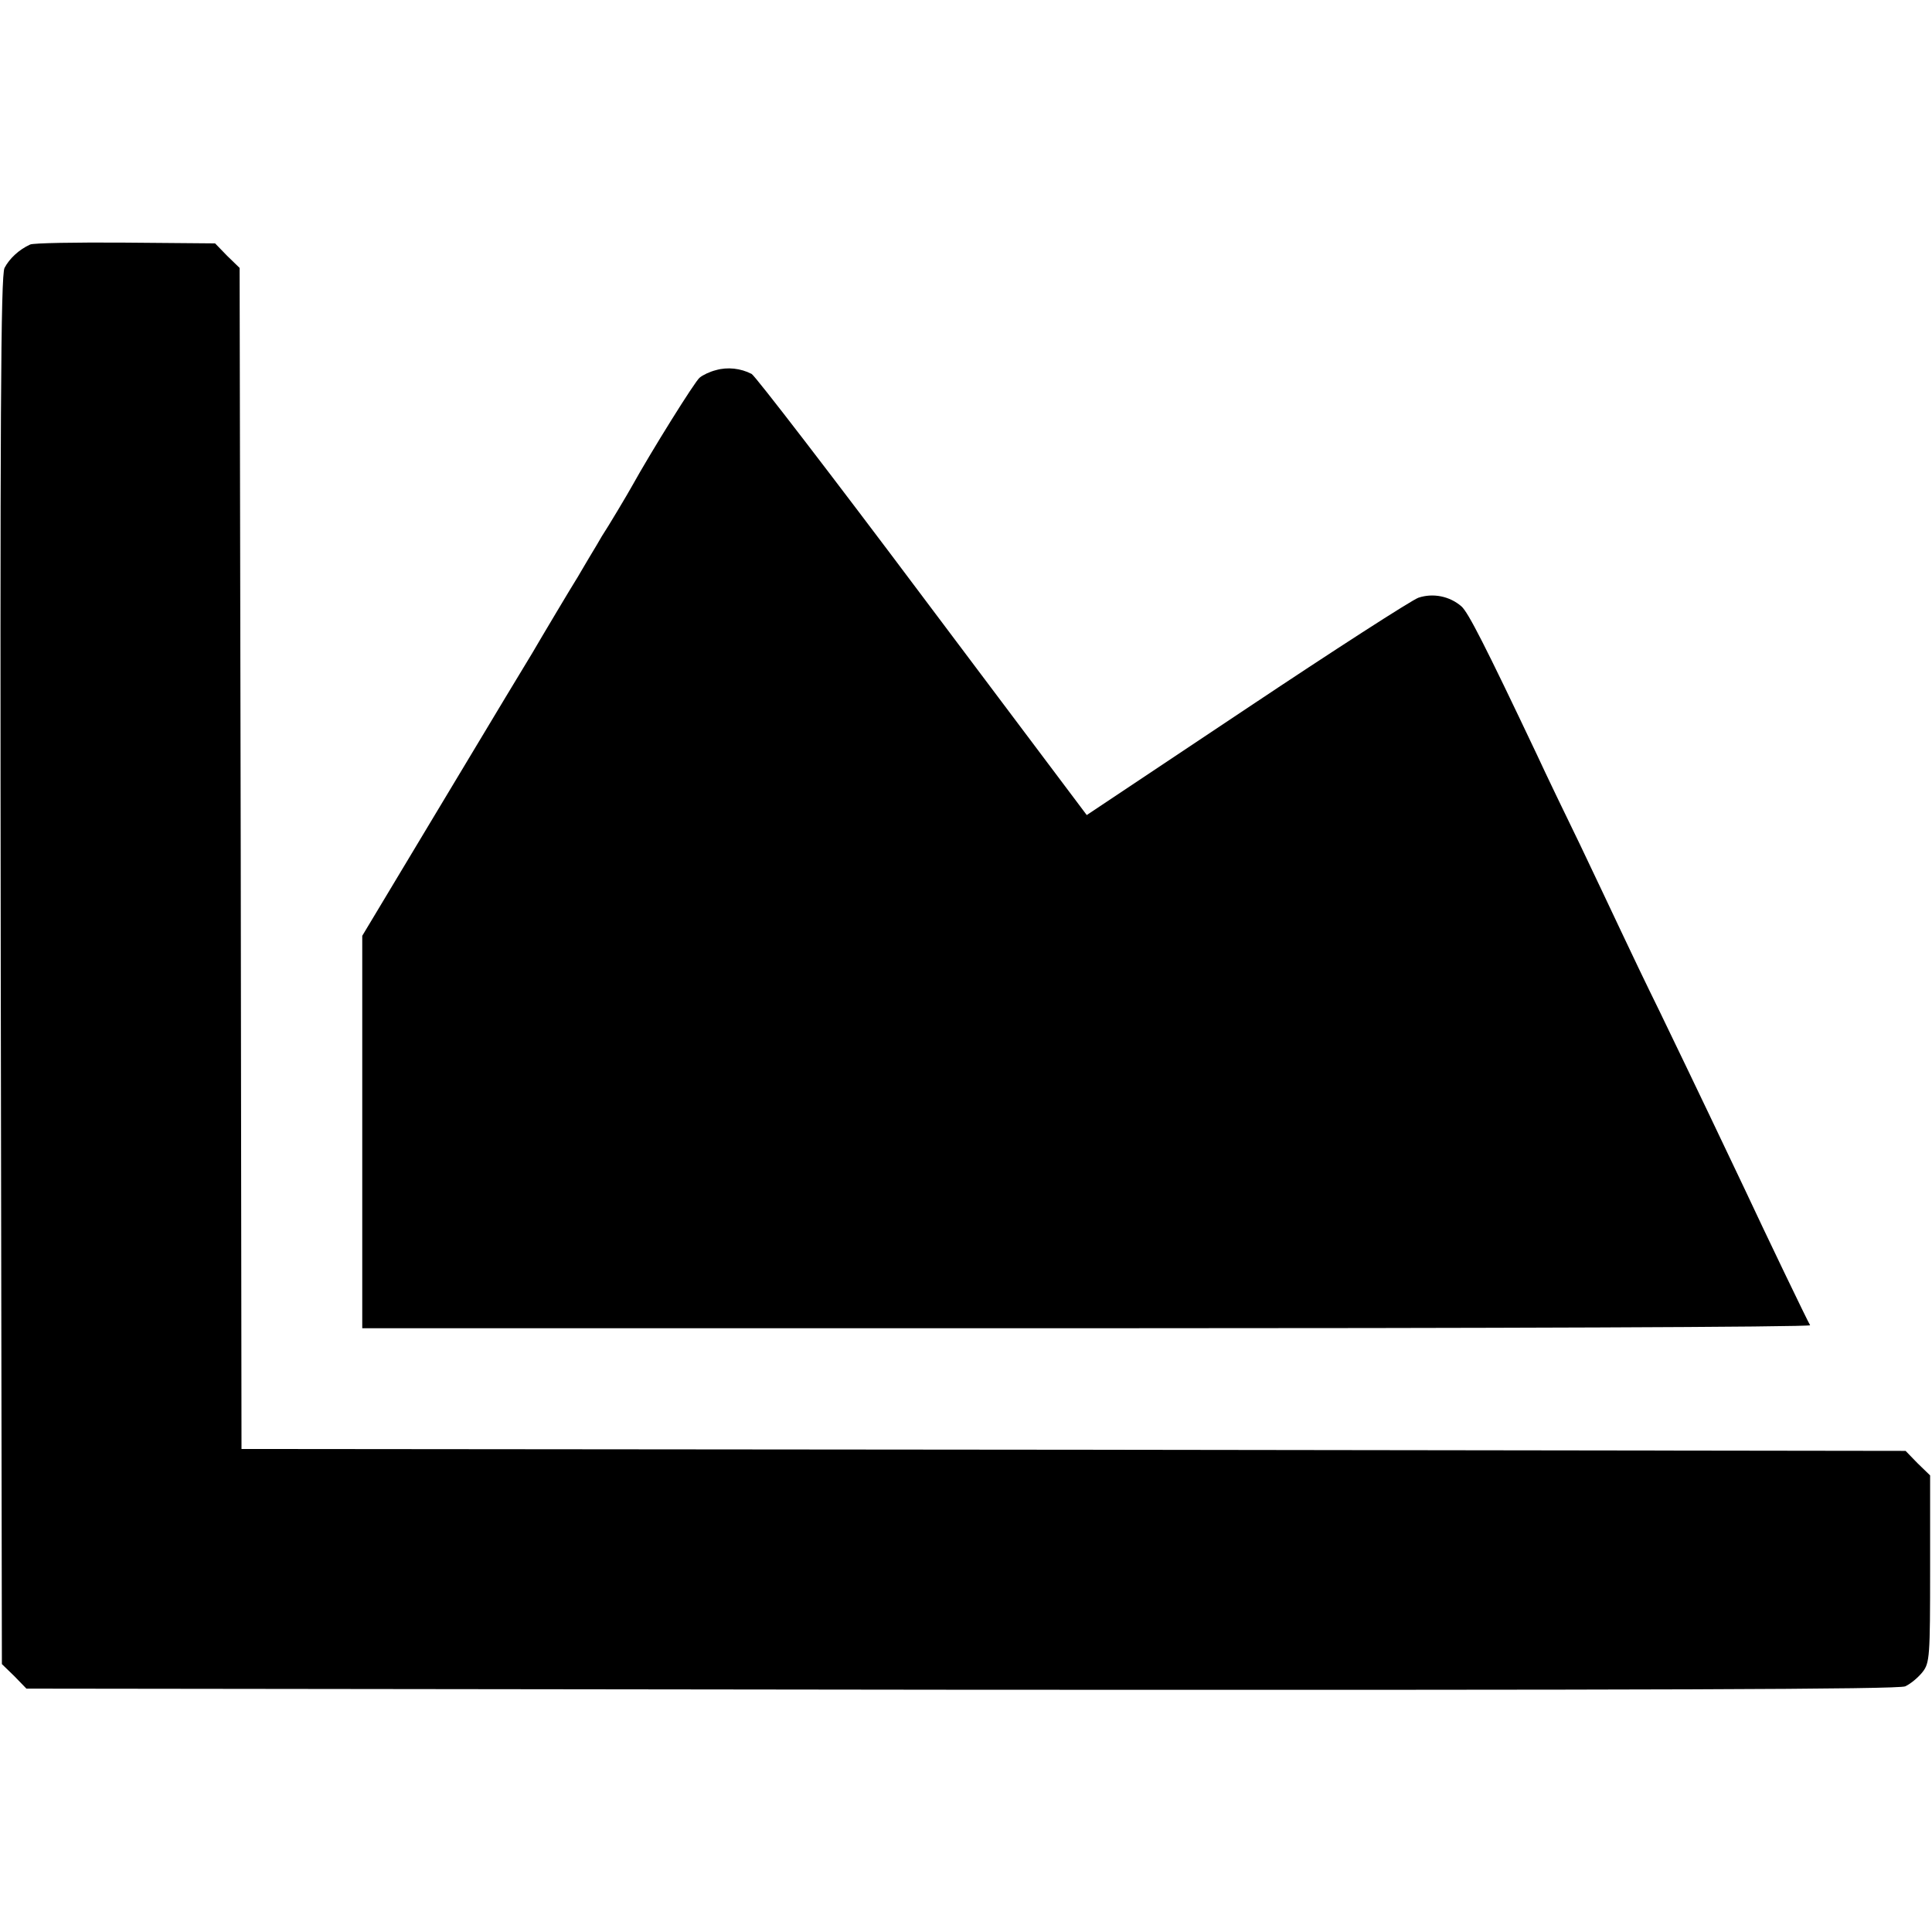
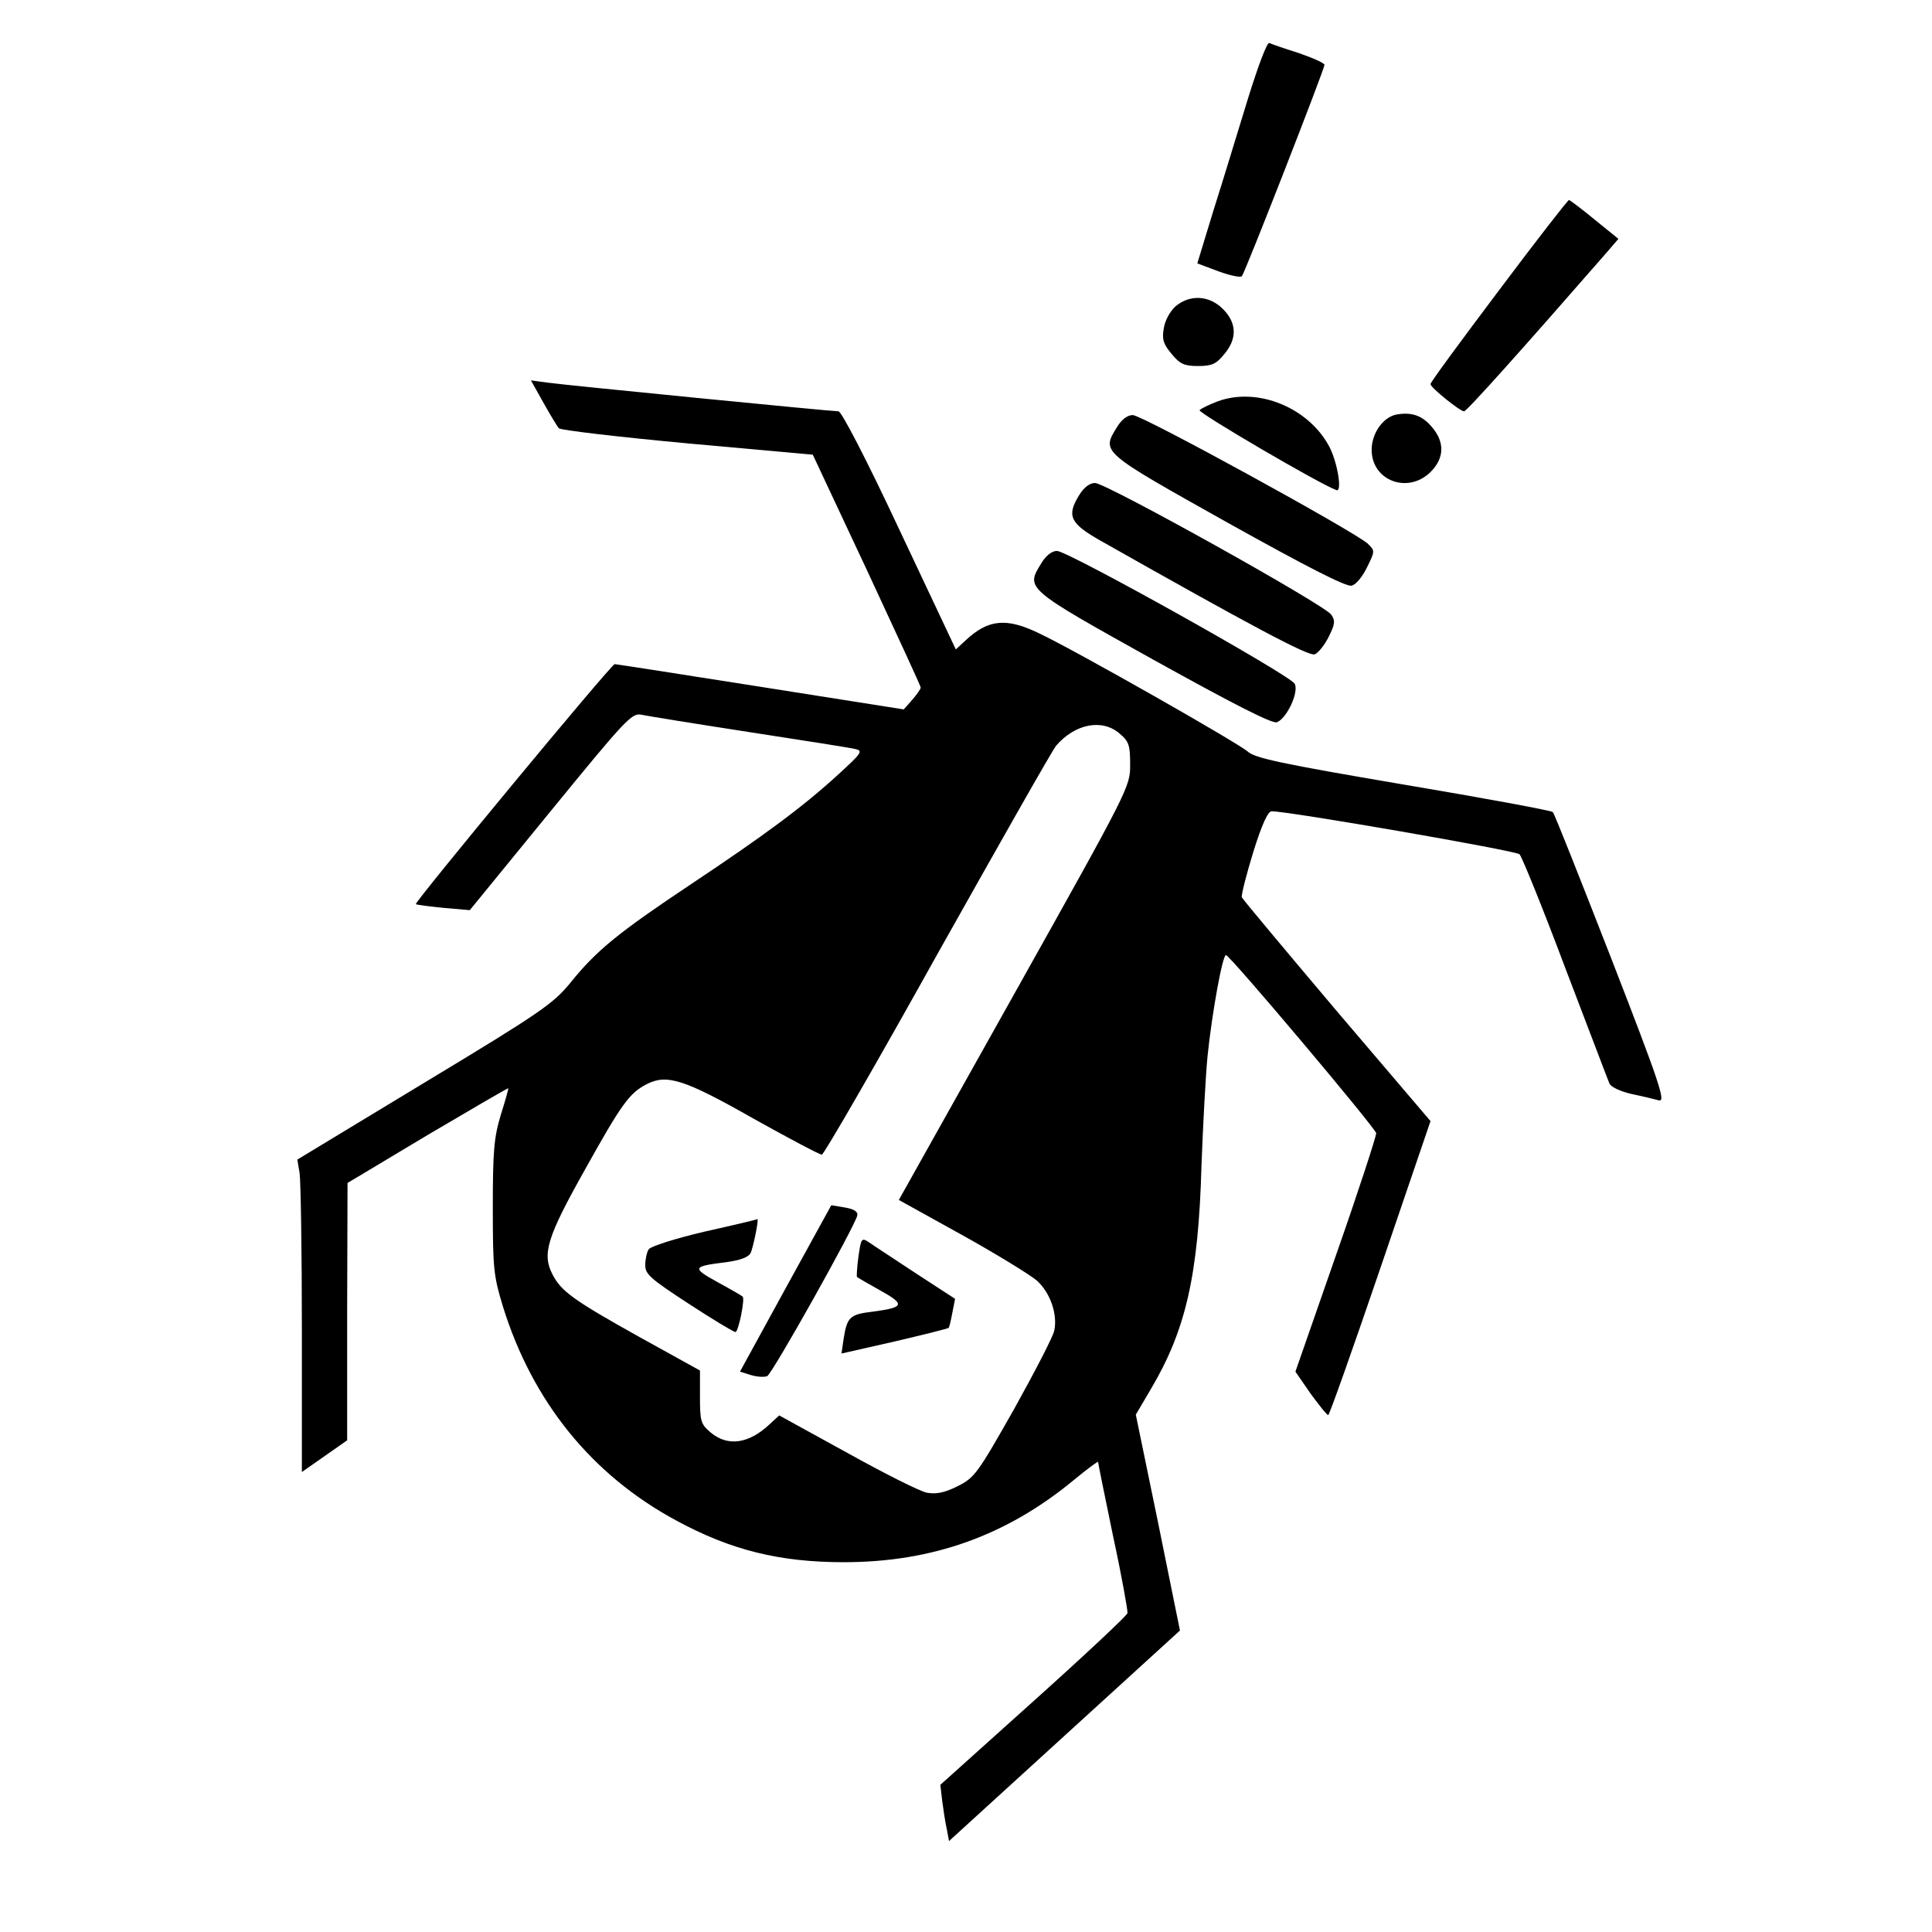
- <svg xmlns="http://www.w3.org/2000/svg" version="1.0" width="512pt" height="512pt" viewBox="0 0 512 512" preserveAspectRatio="xMidYMid meet">
-   <g transform="translate(0,512) scale(0.1,-0.1)" fill="#000000" stroke="none">
-     <path d="M80 4472 c-29 -13 -55 -37 -68 -62 -10 -20 -12 -393 -10 -1862 l3 -1838 33 -32 32 -33 2477 -3 c1846 -1 2483 1 2502 9 15 7 35 24 46 38 19 24 20 42 20 273 l0 248 -33 32 -32 33 -2205 3 -2205 2 -2 1565 -3 1565 -33 32 -32 33 -238 2 c-130 1 -244 -1 -252 -5z" />
-     <path d="M1897 4139 c-16 -4 -35 -13 -43 -20 -12 -9 -128 -195 -179 -287 -11 -20 -64 -109 -80 -133 -5 -9 -21 -36 -35 -59 -14 -23 -29 -50 -35 -59 -9 -14 -92 -153 -114 -191 -5 -8 -109 -180 -230 -382 l-221 -368 0 -520 0 -520 1921 0 c1056 0 1918 3 1916 8 -6 9 -117 240 -174 362 -47 99 -123 259 -225 470 -34 69 -79 163 -101 210 -22 47 -71 150 -109 230 -39 80 -91 188 -115 240 -138 291 -182 377 -200 393 -31 27 -75 36 -114 23 -19 -7 -224 -139 -456 -294 l-423 -282 -435 579 c-239 319 -443 584 -453 590 -29 15 -64 19 -95 10z" />
-   </g>
+ <svg xmlns="http://www.w3.org/2000/svg" version="1" width="682.667" height="682.667" viewBox="0 0 512 512">
+   <path d="M330.7 26.2c-2.6 8.4-6.6 21.7-9.1 29.5l-4.3 14.1 5.6 2.1c3 1.1 5.8 1.7 6.2 1.3.8-.8 21.9-54.9 21.9-56 0-.5-3-1.8-6.7-3.1-3.8-1.2-7.3-2.4-7.9-2.7-.6-.3-2.9 5.8-5.7 14.8zM397.2 77c-10 13.3-18.2 24.4-18.1 24.8 0 .9 7.8 7.2 8.9 7.2.7 0 15.3-16.3 37.8-42.1l3.1-3.6-6.3-5.1c-3.5-2.9-6.6-5.2-6.8-5.2-.3 0-8.7 10.8-18.6 24zM311.5 81.2c-1.5 1.4-2.8 3.8-3.1 5.9-.5 2.8-.1 4.1 2.1 6.7 2.2 2.7 3.4 3.2 7 3.2s4.8-.5 6.9-3.1c3.5-4.1 3.4-8.3-.3-12-3.7-3.7-8.8-3.9-12.6-.7zM144 106.7c1.8 3.2 3.6 6.2 4.1 6.8.5.5 15.8 2.3 34.1 4l33.2 3 14.3 30.5c7.8 16.8 14.3 30.8 14.3 31.2 0 .4-1 1.8-2.2 3.2l-2.3 2.6-38-6c-20.9-3.3-38.3-6-38.6-6-.9 0-53.1 63.1-52.7 63.6.2.2 3.5.6 7.4 1l6.9.6 21.4-26.2c19.7-24.1 21.5-26.1 24-25.6 1.4.3 14.3 2.4 28.6 4.6 14.3 2.2 27 4.2 28.2 4.5 2.1.5 1.6 1.1-4.5 6.7-9.5 8.7-19.7 16.2-38.9 29s-25.2 17.6-32.1 26.2c-4.6 5.6-7.7 7.8-38.7 26.5l-33.7 20.4.6 3.6c.3 2 .6 20.6.6 41.4v37.8l6-4.2 6-4.2v-34.1l.1-34.1 21.2-12.7c11.7-6.9 21.3-12.5 21.4-12.4.1.1-.8 3.3-2 7.1-1.8 6-2.1 9.6-2.1 24.5 0 16.2.2 18.1 2.7 26.3 7.8 25.1 23.5 44.6 46 56.7 14.4 7.8 27.3 11 44.3 11 23.4 0 43.1-7 61-21.8 3.5-2.9 6.4-5 6.4-4.8 0 .3 1.8 9.2 4 19.8 2.3 10.6 3.9 19.7 3.8 20.3-.2.7-11.4 11.2-25 23.4L249.2 473l.5 4.3c.3 2.3.8 5.6 1.2 7.4l.6 3.2 30.6-27.9 30.6-27.9-5.8-28.6-5.9-28.6 4-6.8c9.2-15.5 12.6-30.1 13.4-59.1.4-10.7 1.1-23.8 1.6-29 1.2-11.7 4-27 4.9-26.9 1 0 39.6 45.8 39.8 47.2.1.6-4.6 15.1-10.6 32.2l-10.8 31 4 5.8c2.3 3.1 4.3 5.7 4.7 5.7.3 0 6.5-17.5 13.8-38.9l13.3-39-24.8-29.1c-13.6-16.1-25-29.7-25.2-30.2-.2-.6 1.2-6 3-11.9 2.3-7.4 3.9-10.9 4.9-10.9 4-.1 64.7 10.4 65.7 11.4.6.6 6.1 14.1 12.1 30.1 6.1 15.9 11.3 29.7 11.7 30.6.3.9 2.8 2.1 5.8 2.8 2.9.6 6.2 1.4 7.3 1.7 1.9.5.4-4.1-12.6-37.6-8.2-21-15.1-38.5-15.5-38.8-.4-.4-18.2-3.7-39.6-7.3-32.4-5.5-39.3-7-41.2-8.7-2.4-2.2-45.5-26.7-55.2-31.3-8.8-4.3-13.6-3.8-19.6 1.8l-2.6 2.4-14.9-31.6c-8.8-18.8-15.4-31.5-16.2-31.5-2 0-72.1-6.9-77.1-7.6l-4.4-.6 3.3 5.9zm152.7 87.7c2.5 2.1 2.8 3.1 2.8 8.3 0 5.8-.2 6.2-30.6 60.5L238.2 318l16.6 9.2c9.2 5.1 18.1 10.6 19.9 12.1 3.6 3.2 5.6 8.9 4.7 13.3-.3 1.6-5.2 11-10.7 20.9-9.7 17.1-10.4 18.1-15 20.4-3.4 1.7-5.6 2.1-8 1.7-1.8-.3-11.3-5.1-21.2-10.6l-18-9.9-2.5 2.3c-5.6 5.3-11.2 6-15.7 2.2-2.6-2.2-2.8-3-2.8-9.4v-7l-15.9-8.8c-17.6-9.8-20.9-12.2-23.2-16.7-2.8-5.4-1.4-9.9 8.6-27.7 9.8-17.6 11.8-20.3 16.4-22.7 5.3-2.7 9.9-1.3 28.2 9.1 9.5 5.3 17.6 9.6 18.2 9.6.5 0 14.4-24 30.7-53.3 16.4-29.2 30.5-54.1 31.4-55.1 5-5.8 12.2-7.2 16.8-3.2z" />
+   <path d="M208.2 341.4l-12.1 22.1 2.9.9c1.6.5 3.5.6 4.3.3 1.3-.5 23.2-39.6 23.9-42.6.2-1-.9-1.7-3.3-2.1l-3.6-.6-12.1 22zM186.7 326.4c-7.7 1.8-14.3 3.9-14.8 4.7-.5.8-.9 2.6-.9 4.2 0 2.4 1.4 3.6 11.5 10.2 6.3 4.1 11.9 7.5 12.4 7.5.8 0 2.6-8.9 1.9-9.4-.2-.2-3.1-1.9-6.6-3.8-6.9-3.8-6.8-4.2 2.2-5.3 3.7-.5 5.9-1.3 6.5-2.4.7-1.4 2.3-9.3 1.8-9-.1.1-6.4 1.6-14 3.3zM227.5 333c-.4 2.8-.5 5.3-.4 5.4.2.2 3 1.8 6.2 3.6 6.7 3.7 6.3 4.5-2 5.6-6 .7-6.8 1.4-7.7 7l-.6 4.1 14.1-3.2c7.7-1.8 14.1-3.4 14.3-3.6.2-.2.6-2 1-4.1l.7-3.6-10.3-6.7c-5.7-3.8-11.3-7.4-12.4-8.2-2.1-1.4-2.2-1.2-2.9 3.7zM322.6 106.4c-2.1.8-4.2 1.8-4.7 2.3-.6.6 32 19.7 36.3 21.2 1.5.5.3-7.1-1.8-11.3-5.4-10.5-19.1-16.2-29.8-12.2zM370.4 109.8c-3.7.5-6.9 4.9-6.9 9.4 0 8.2 9.6 11.8 15.6 5.9 3.7-3.7 3.8-7.9.4-11.9-2.5-3-5.2-4-9.1-3.4zM296 113.2c-4.1 6.7-4.4 6.4 29.3 25.3 21 11.7 31.5 17.1 32.9 16.7 1.1-.2 2.9-2.4 4.1-4.9 2.1-4.3 2.1-4.3.2-6.2-3.3-3.1-59.8-34.1-62.3-34.1-1.4 0-2.9 1.1-4.2 3.2zM286 131.2c-3.4 5.5-2.4 7.5 5.5 12 39.6 22.4 55.3 30.8 56.9 30.2.9-.3 2.6-2.4 3.7-4.6 1.7-3.4 1.8-4.3.7-5.9-1.7-2.6-59.7-34.9-62.6-34.9-1.4 0-2.9 1.1-4.2 3.2zM276 149.2c-4.2 6.8-4.5 6.6 29.6 25.6 21.1 11.7 31.6 17.1 32.8 16.6 2.6-1 5.9-8 4.7-10.2-1.2-2.3-60.1-35.2-63-35.2-1.3 0-2.9 1.2-4.1 3.2z" />
</svg>
